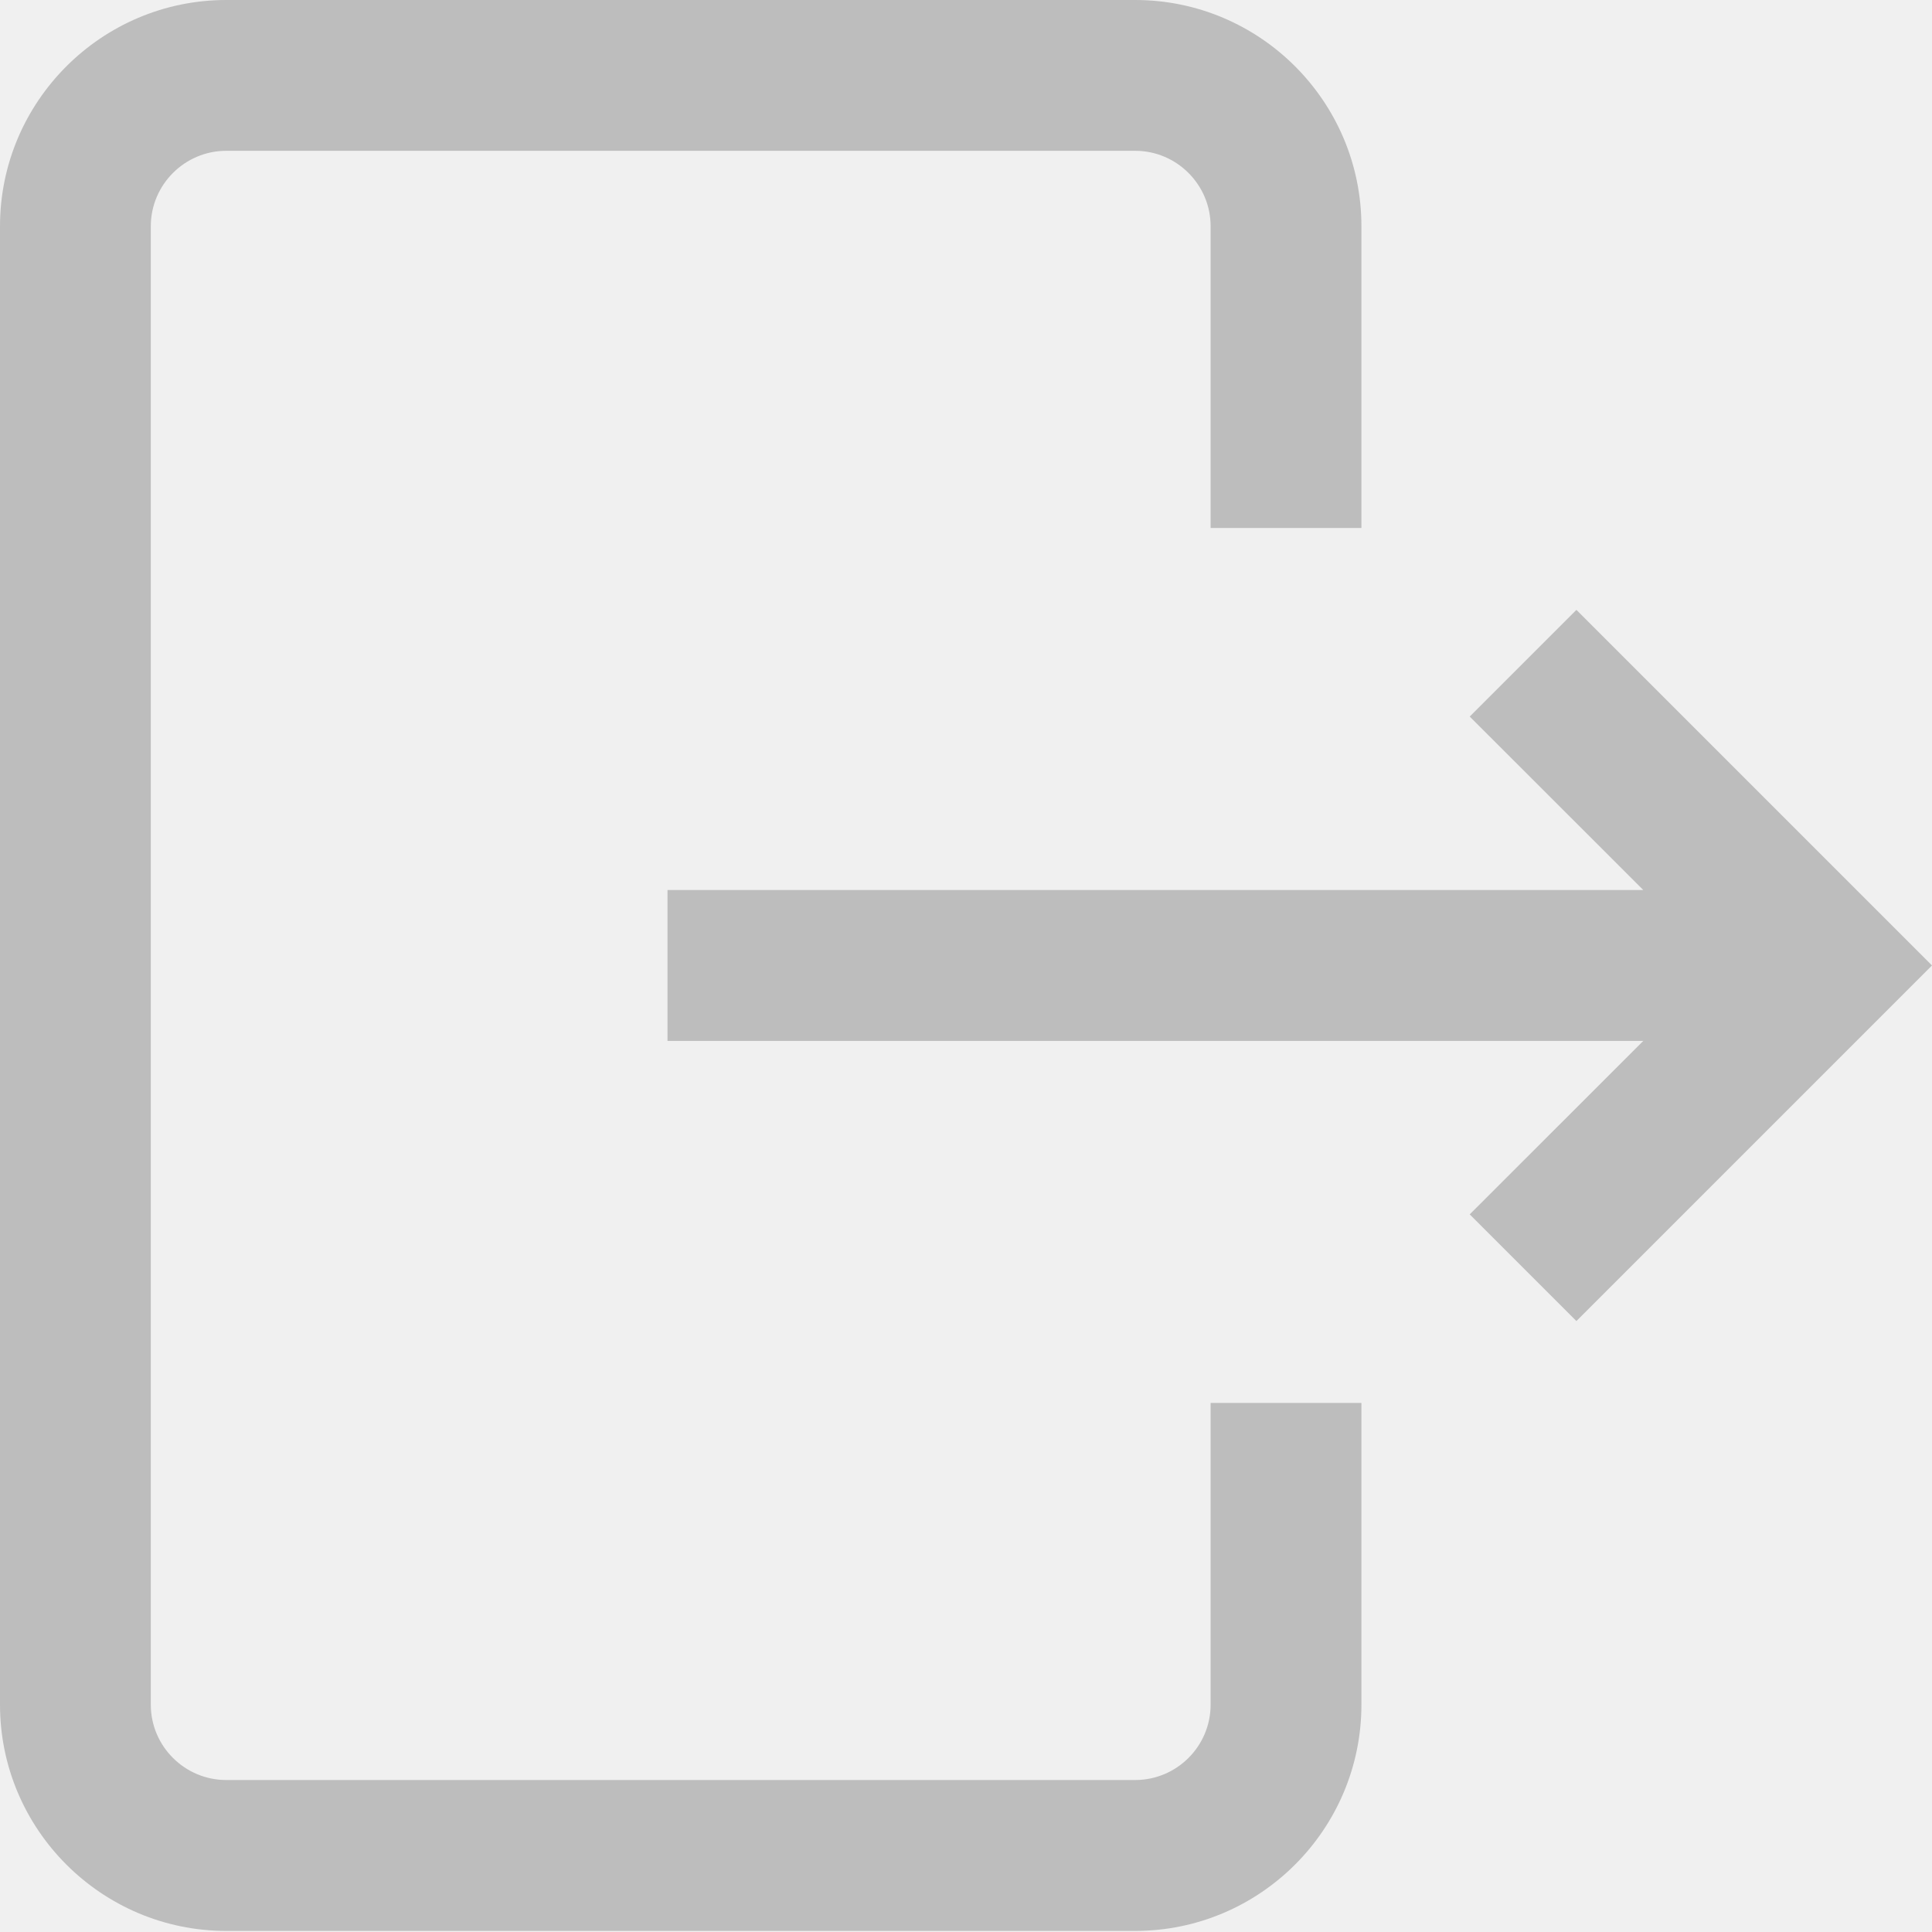
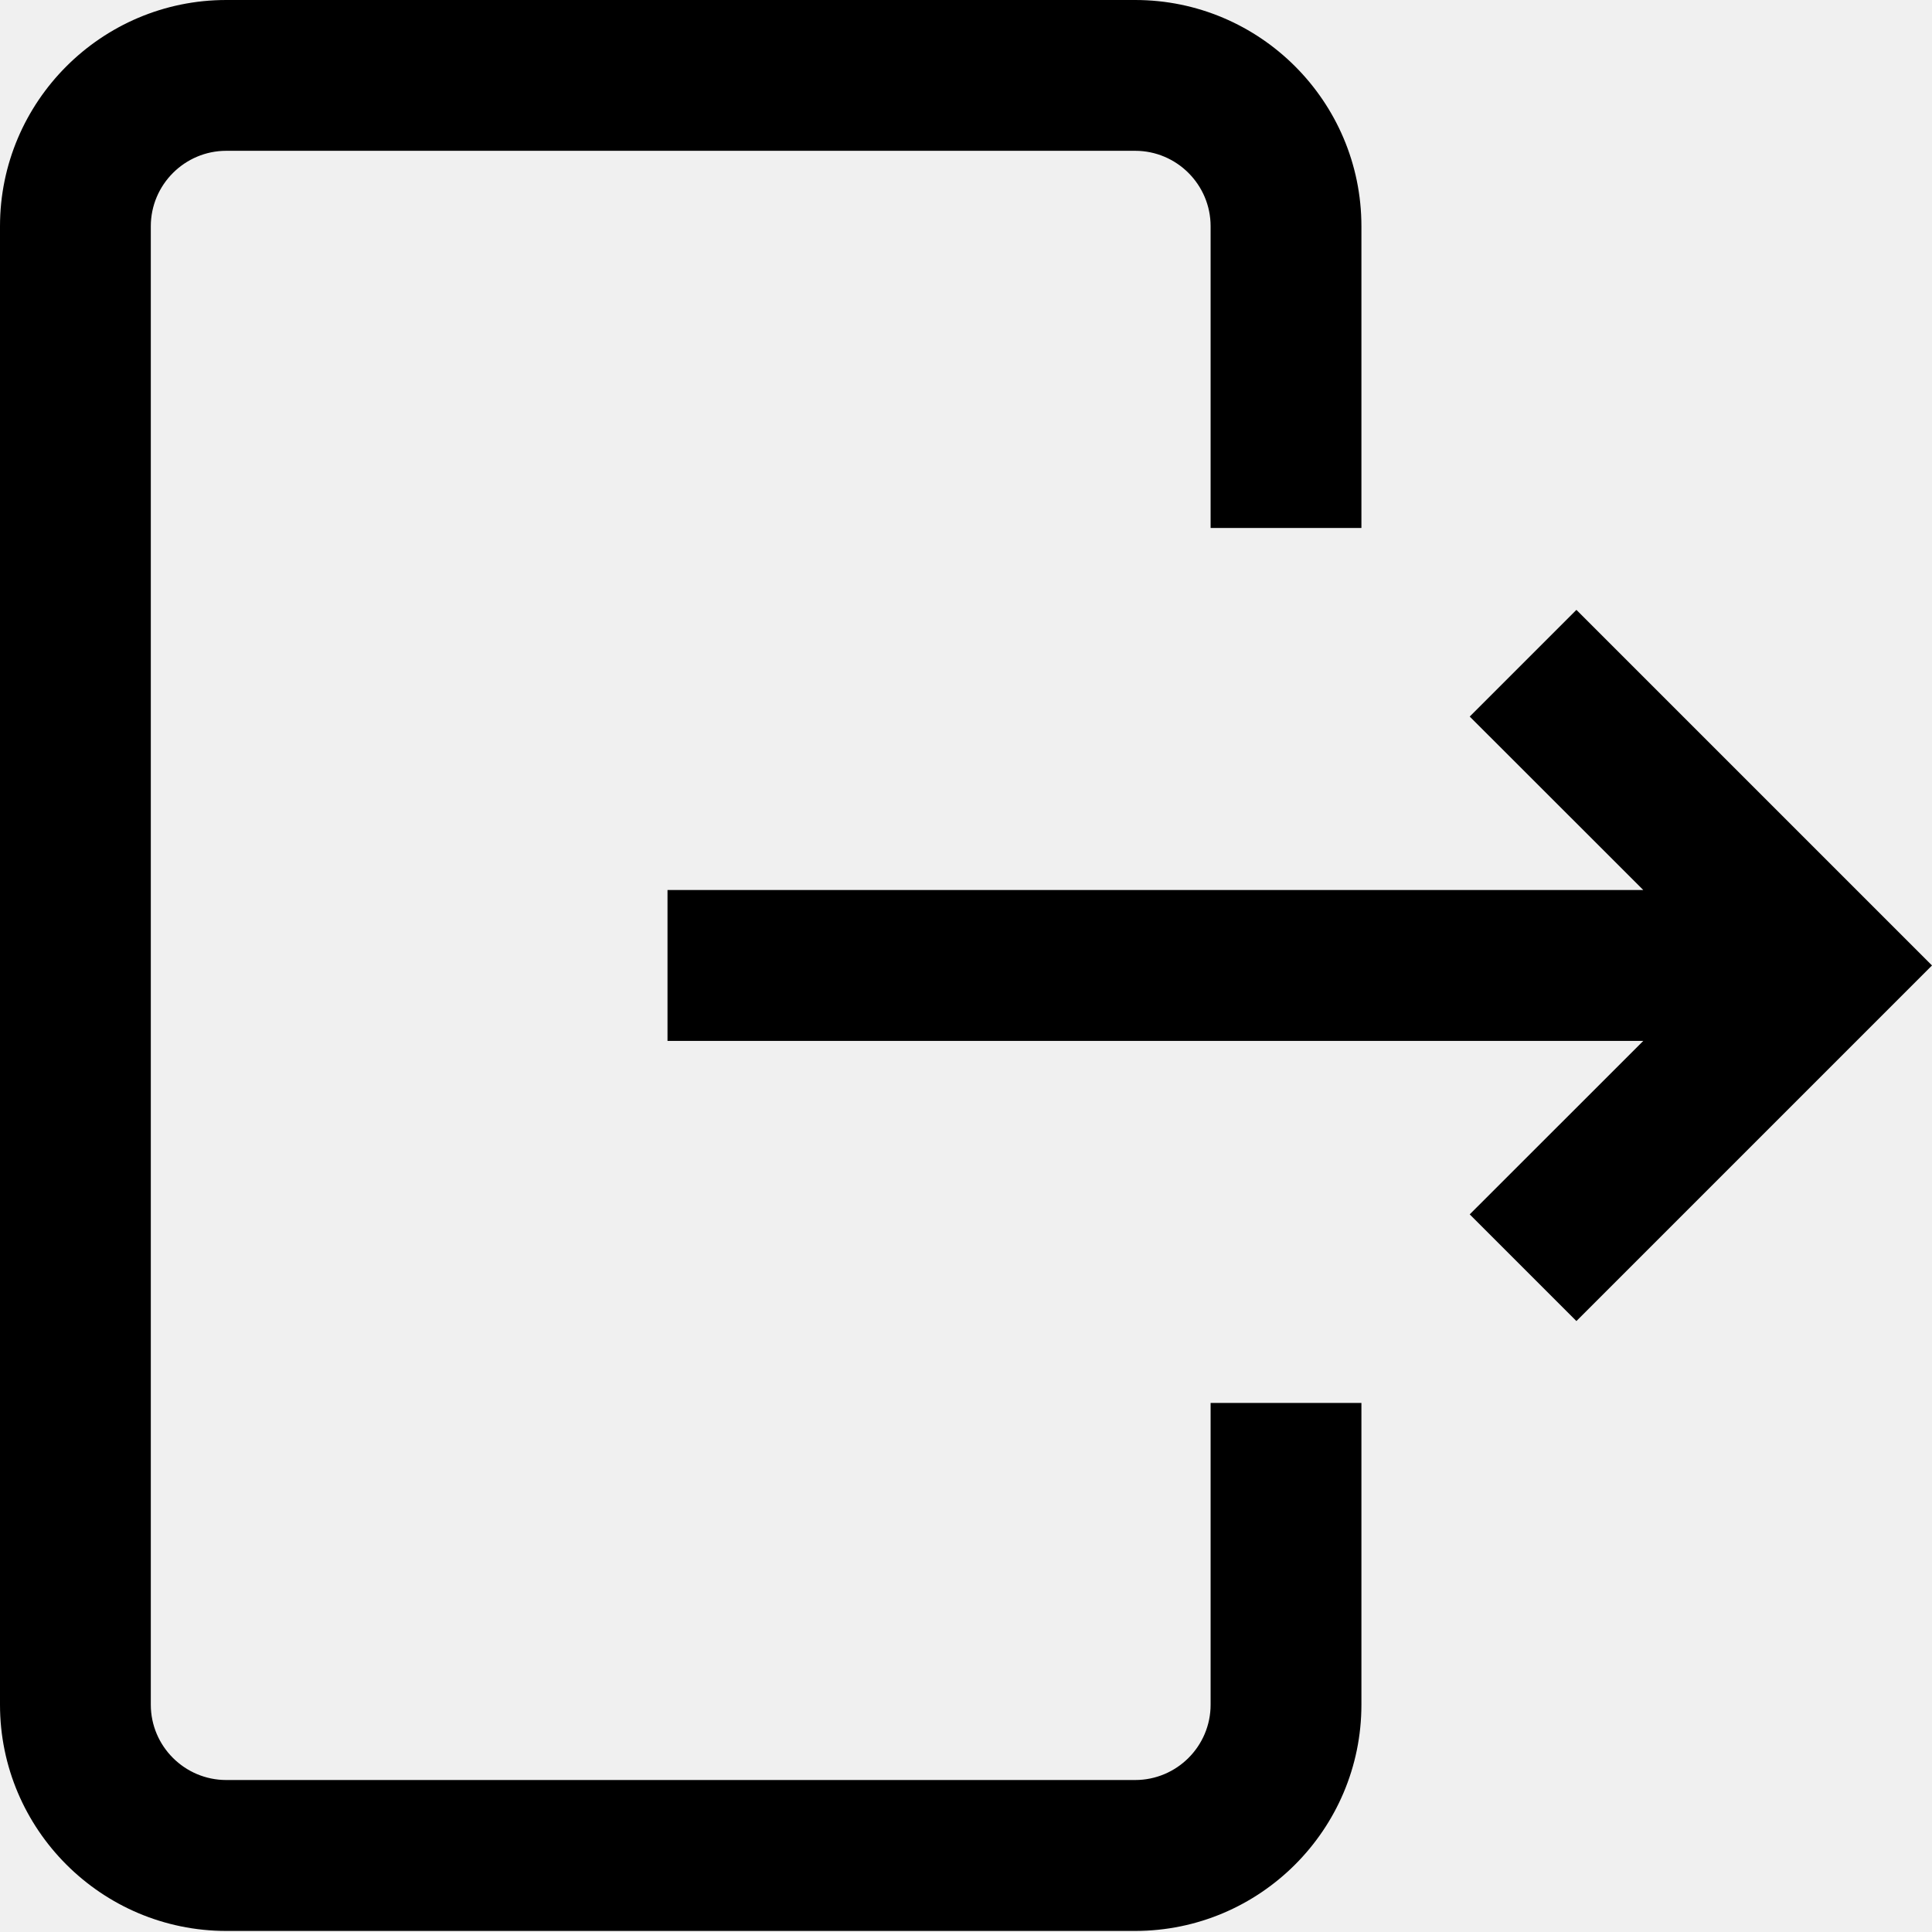
- <svg xmlns="http://www.w3.org/2000/svg" width="18" height="18" viewBox="0 0 18 18" fill="none">
-   <g clip-path="url(#clip0_4_400)">
-     <path d="M11.279 13.071H12.684V15.882C12.684 17.044 11.739 17.99 10.576 17.99H2.108C0.946 17.99 0 17.044 0 15.882V2.108C0 0.946 0.946 0 2.108 0H10.576C11.739 0 12.684 0.946 12.684 2.108V4.919H11.279V2.108C11.279 1.721 10.964 1.405 10.576 1.405H2.108C1.721 1.405 1.405 1.721 1.405 2.108V15.882C1.405 16.269 1.721 16.584 2.108 16.584H10.576C10.964 16.584 11.279 16.269 11.279 15.882V13.071ZM14.687 5.682L13.693 6.676L15.31 8.292H6.219V9.698H15.31L13.693 11.314L14.687 12.308L18 8.995L14.687 5.682Z" fill="#BDBDBD" />
-   </g>
-   <defs>
-     <clipPath id="clip0_4_400">
-       <rect width="18" height="18" fill="white" />
-     </clipPath>
-   </defs>
+ <svg xmlns="http://www.w3.org/2000/svg" width="18" height="18" viewBox="0 0 18 18">
+   <path d="M11.279 13.071H12.684V15.882C12.684 17.044 11.739 17.99 10.576 17.99H2.108C0.946 17.99 0 17.044 0 15.882V2.108C0 0.946 0.946 0 2.108 0H10.576C11.739 0 12.684 0.946 12.684 2.108V4.919H11.279V2.108C11.279 1.721 10.964 1.405 10.576 1.405H2.108C1.721 1.405 1.405 1.721 1.405 2.108V15.882C1.405 16.269 1.721 16.584 2.108 16.584H10.576C10.964 16.584 11.279 16.269 11.279 15.882V13.071ZM14.687 5.682L13.693 6.676L15.31 8.292H6.219V9.698H15.31L13.693 11.314L14.687 12.308L18 8.995L14.687 5.682Z" />
</svg>
